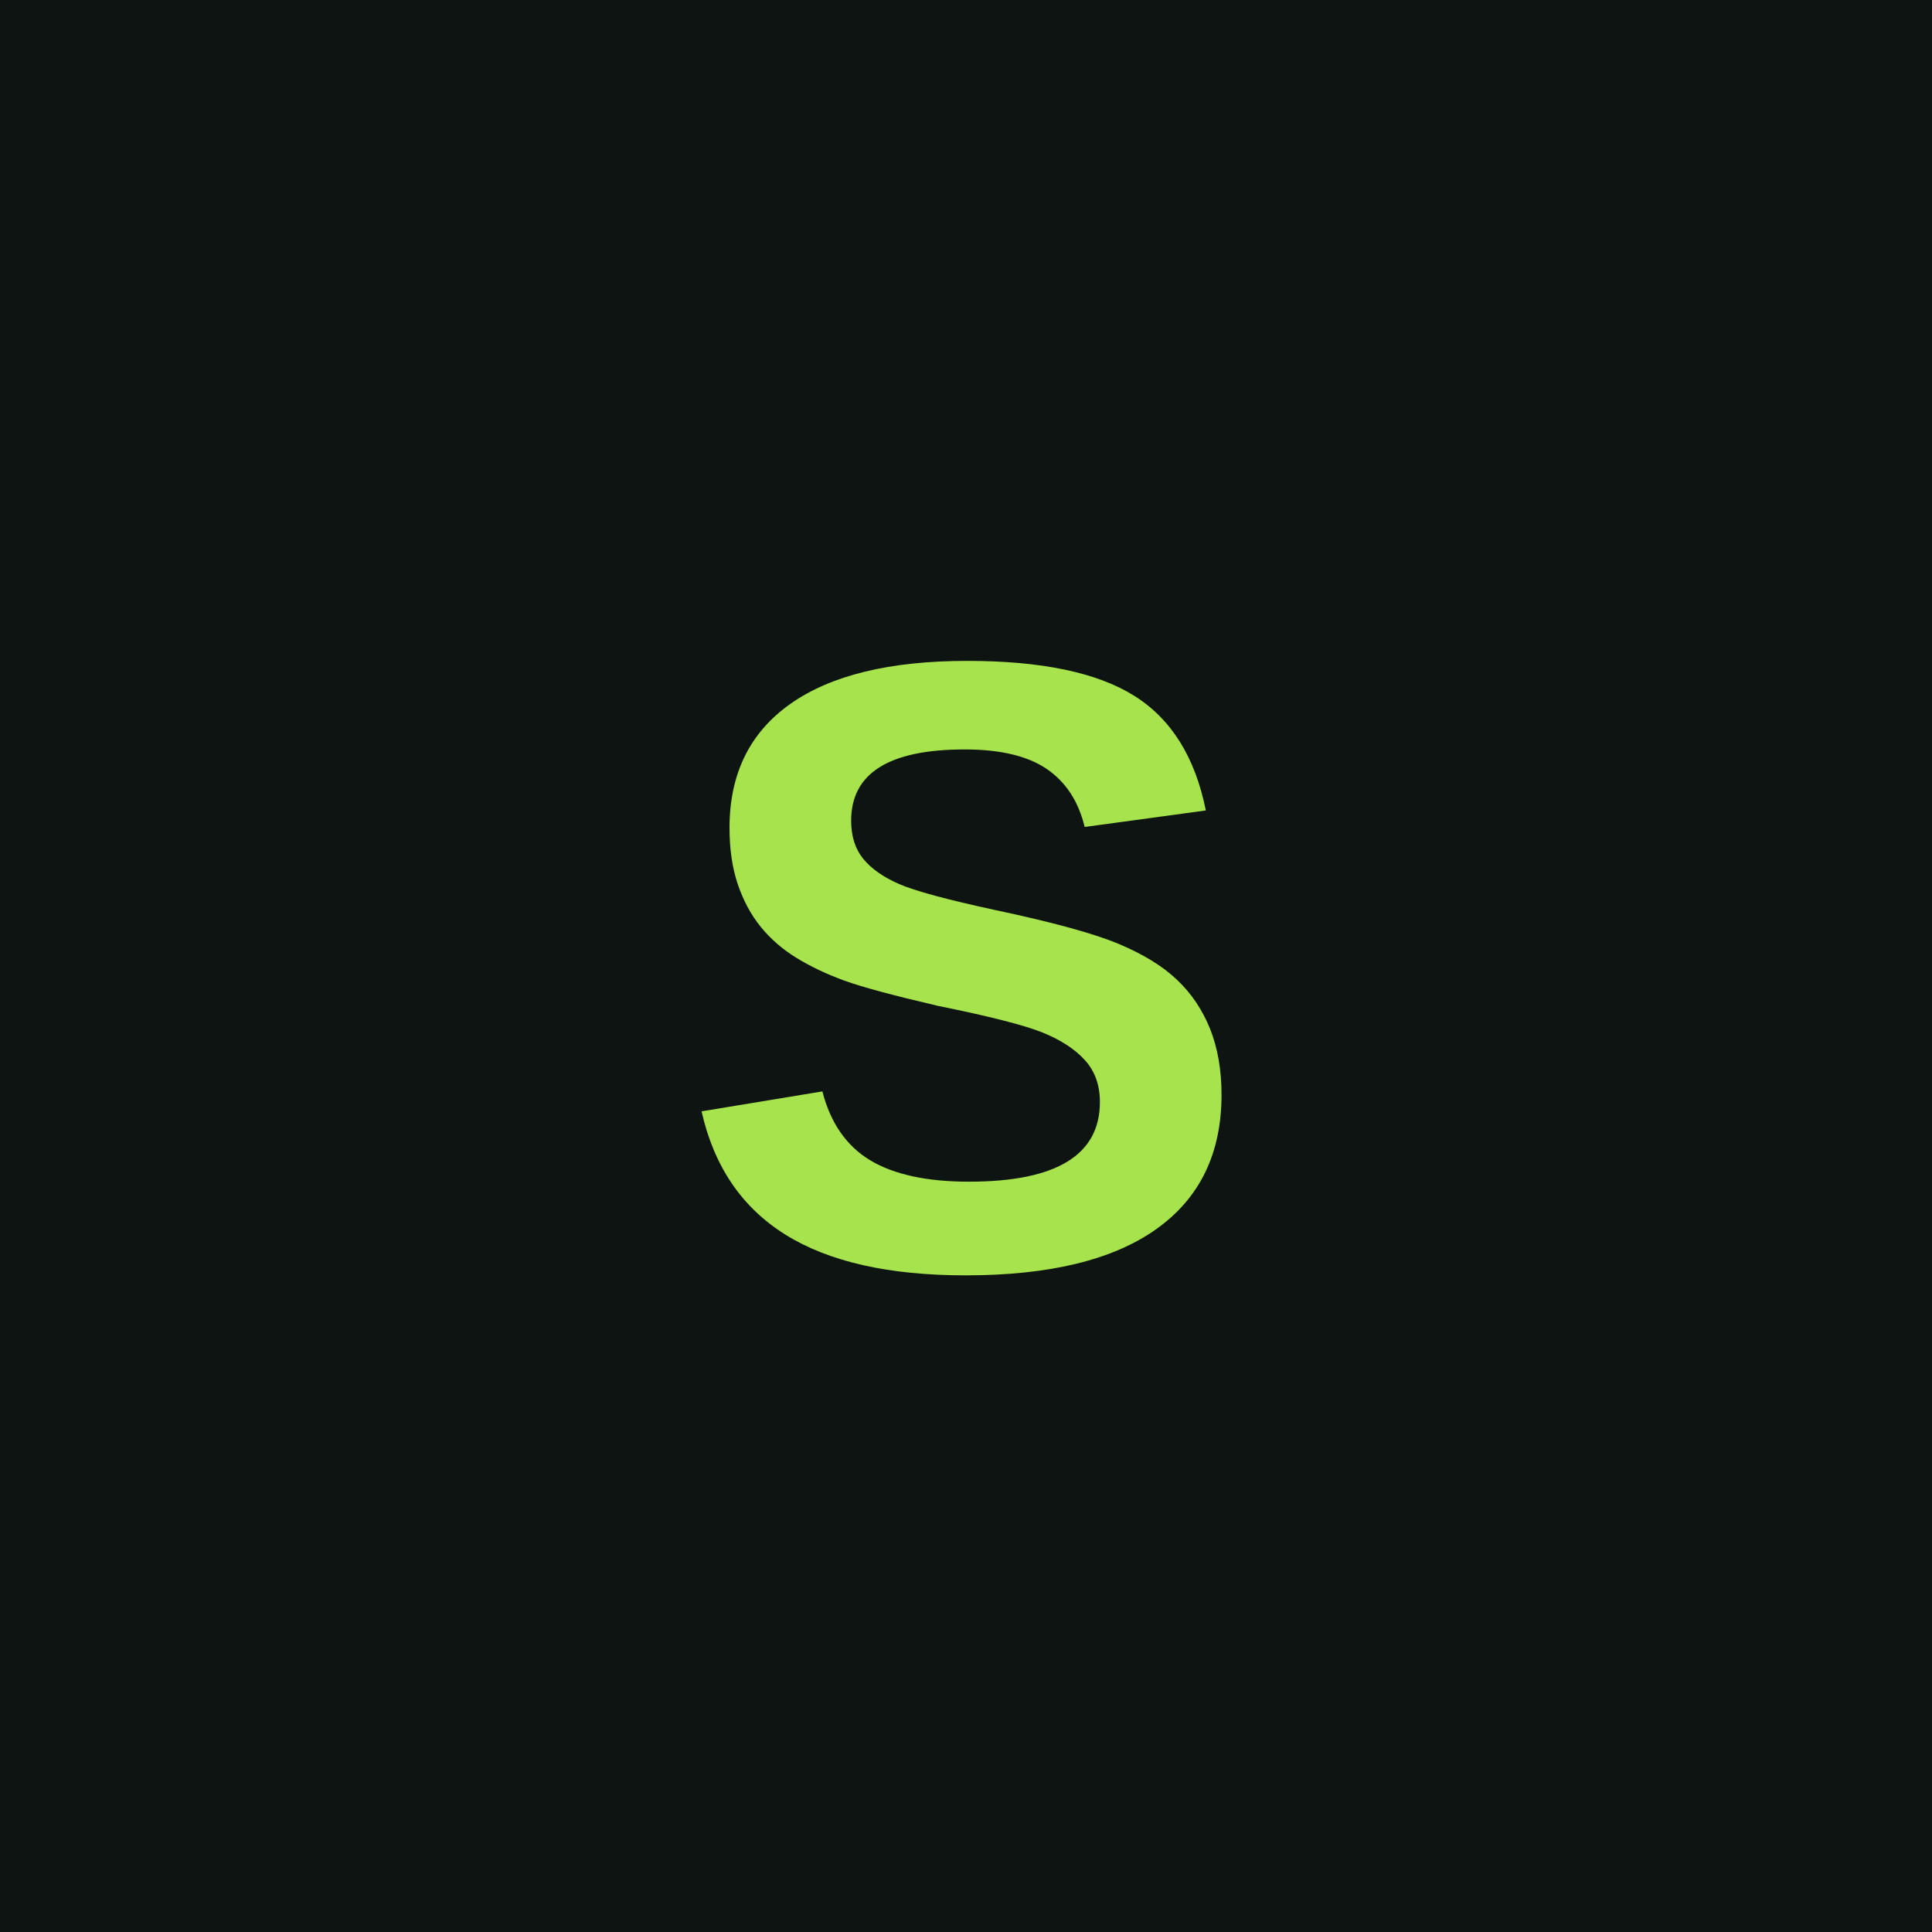
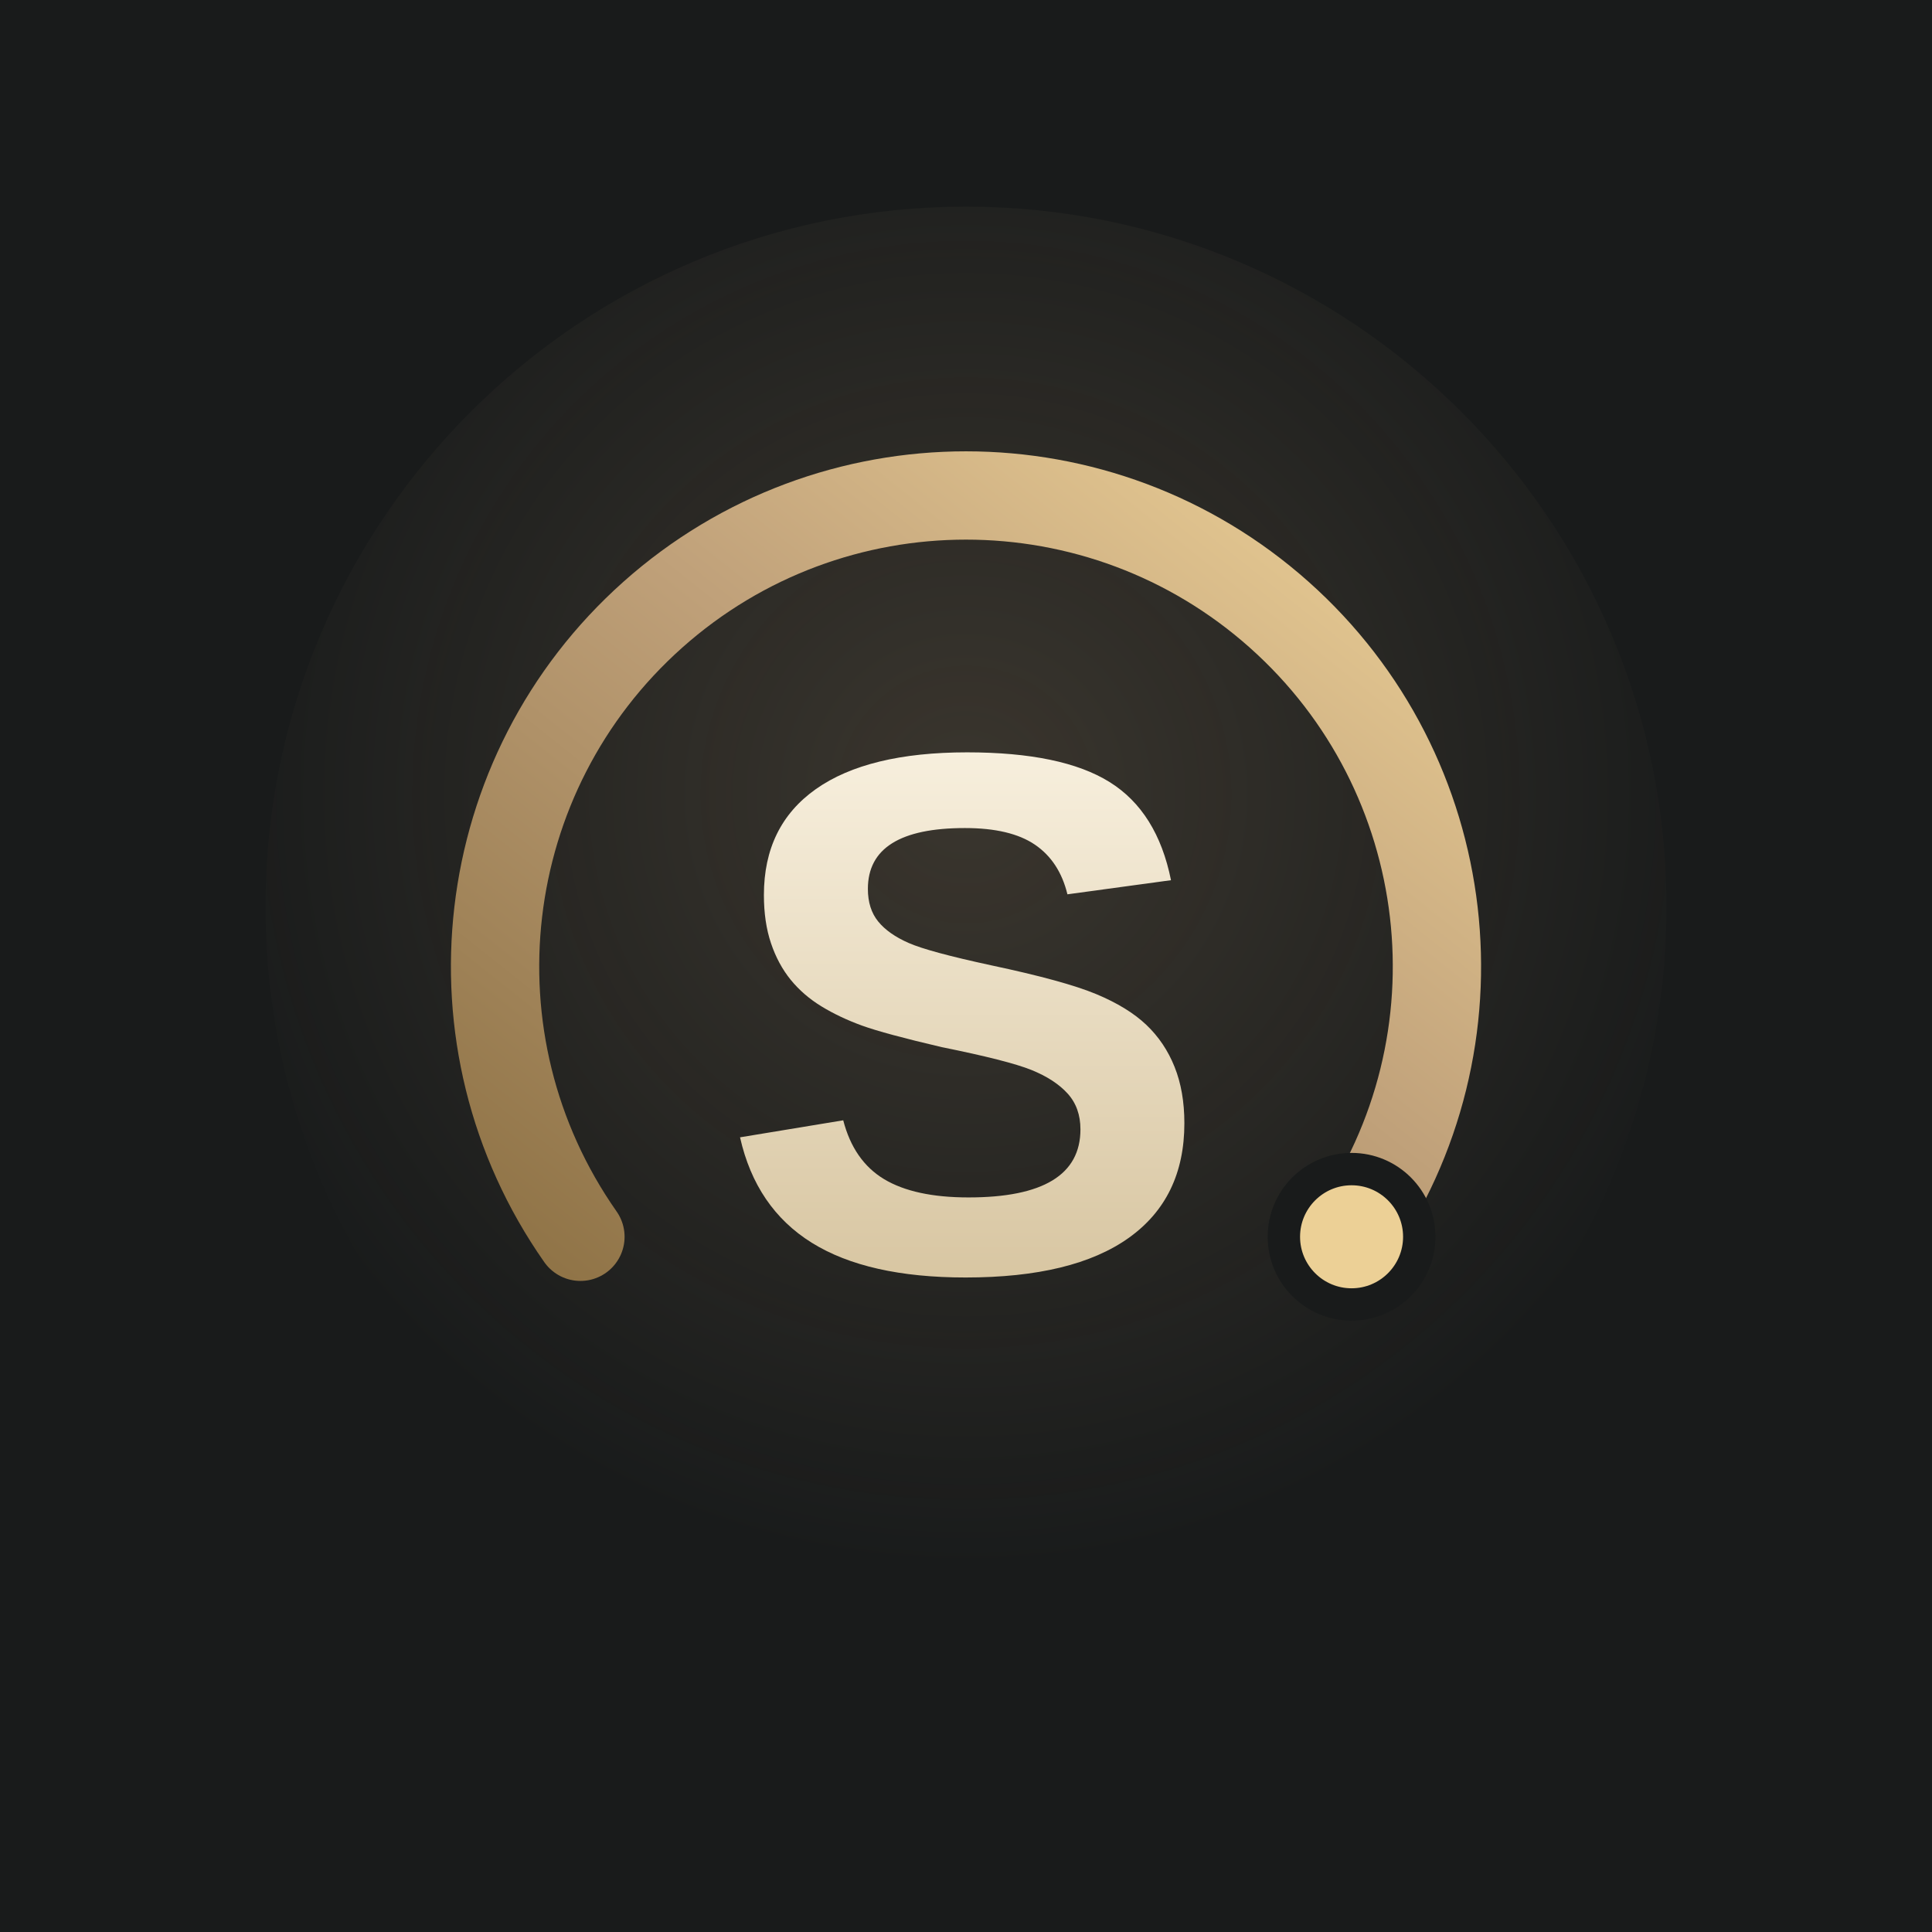
<svg xmlns="http://www.w3.org/2000/svg" viewBox="0 0 512 512">
-   <rect width="512" height="512" fill="#0d1411" />
-   <g transform="translate(256 256)">
-     <text x="0" y="0" text-anchor="middle" dominant-baseline="central" font-family="Arial, Helvetica, sans-serif" font-size="230" font-weight="800" fill="#a6e34d">S</text>
+   <defs>
+     <linearGradient id="scArc" x1="0%" y1="100%" x2="100%" y2="0%">
+       <stop offset="0" stop-color="#8f7346" />
+       <stop offset="0.55" stop-color="#c0a17a" />
+       <stop offset="1" stop-color="#ecd096" />
+     </linearGradient>
+     <linearGradient id="scS" x1="0" y1="0" x2="0" y2="1">
+       <stop offset="0" stop-color="#f7efdd" />
+       <stop offset="1" stop-color="#d8c6a2" />
+     </linearGradient>
+     <radialGradient id="scGlow" cx="0.5" cy="0.42" r="0.55">
+       <stop offset="0" stop-color="#c0a17a" stop-opacity="0.2" />
+       <stop offset="1" stop-color="#c0a17a" stop-opacity="0" />
+     </radialGradient>
+   </defs>
+   <rect width="512" height="512" fill="#191b1b" />
+   <g transform="translate(256 256) scale(0.78) translate(-256 -256)">
+     <circle cx="256" cy="236" r="238" fill="url(#scGlow)" />
+     <path d="M 125 348 A 160 160 0 1 1 387 348" fill="none" stroke="url(#scArc)" stroke-width="30" stroke-linecap="round" />
+     <circle cx="387" cy="348" r="23" fill="#ecd096" stroke="#191b1b" stroke-width="11" />
+     <text x="256" y="272" text-anchor="middle" dominant-baseline="central" font-family="Arial, Helvetica, sans-serif" font-size="252" font-weight="800" fill="url(#scS)">S</text>
  </g>
</svg>
